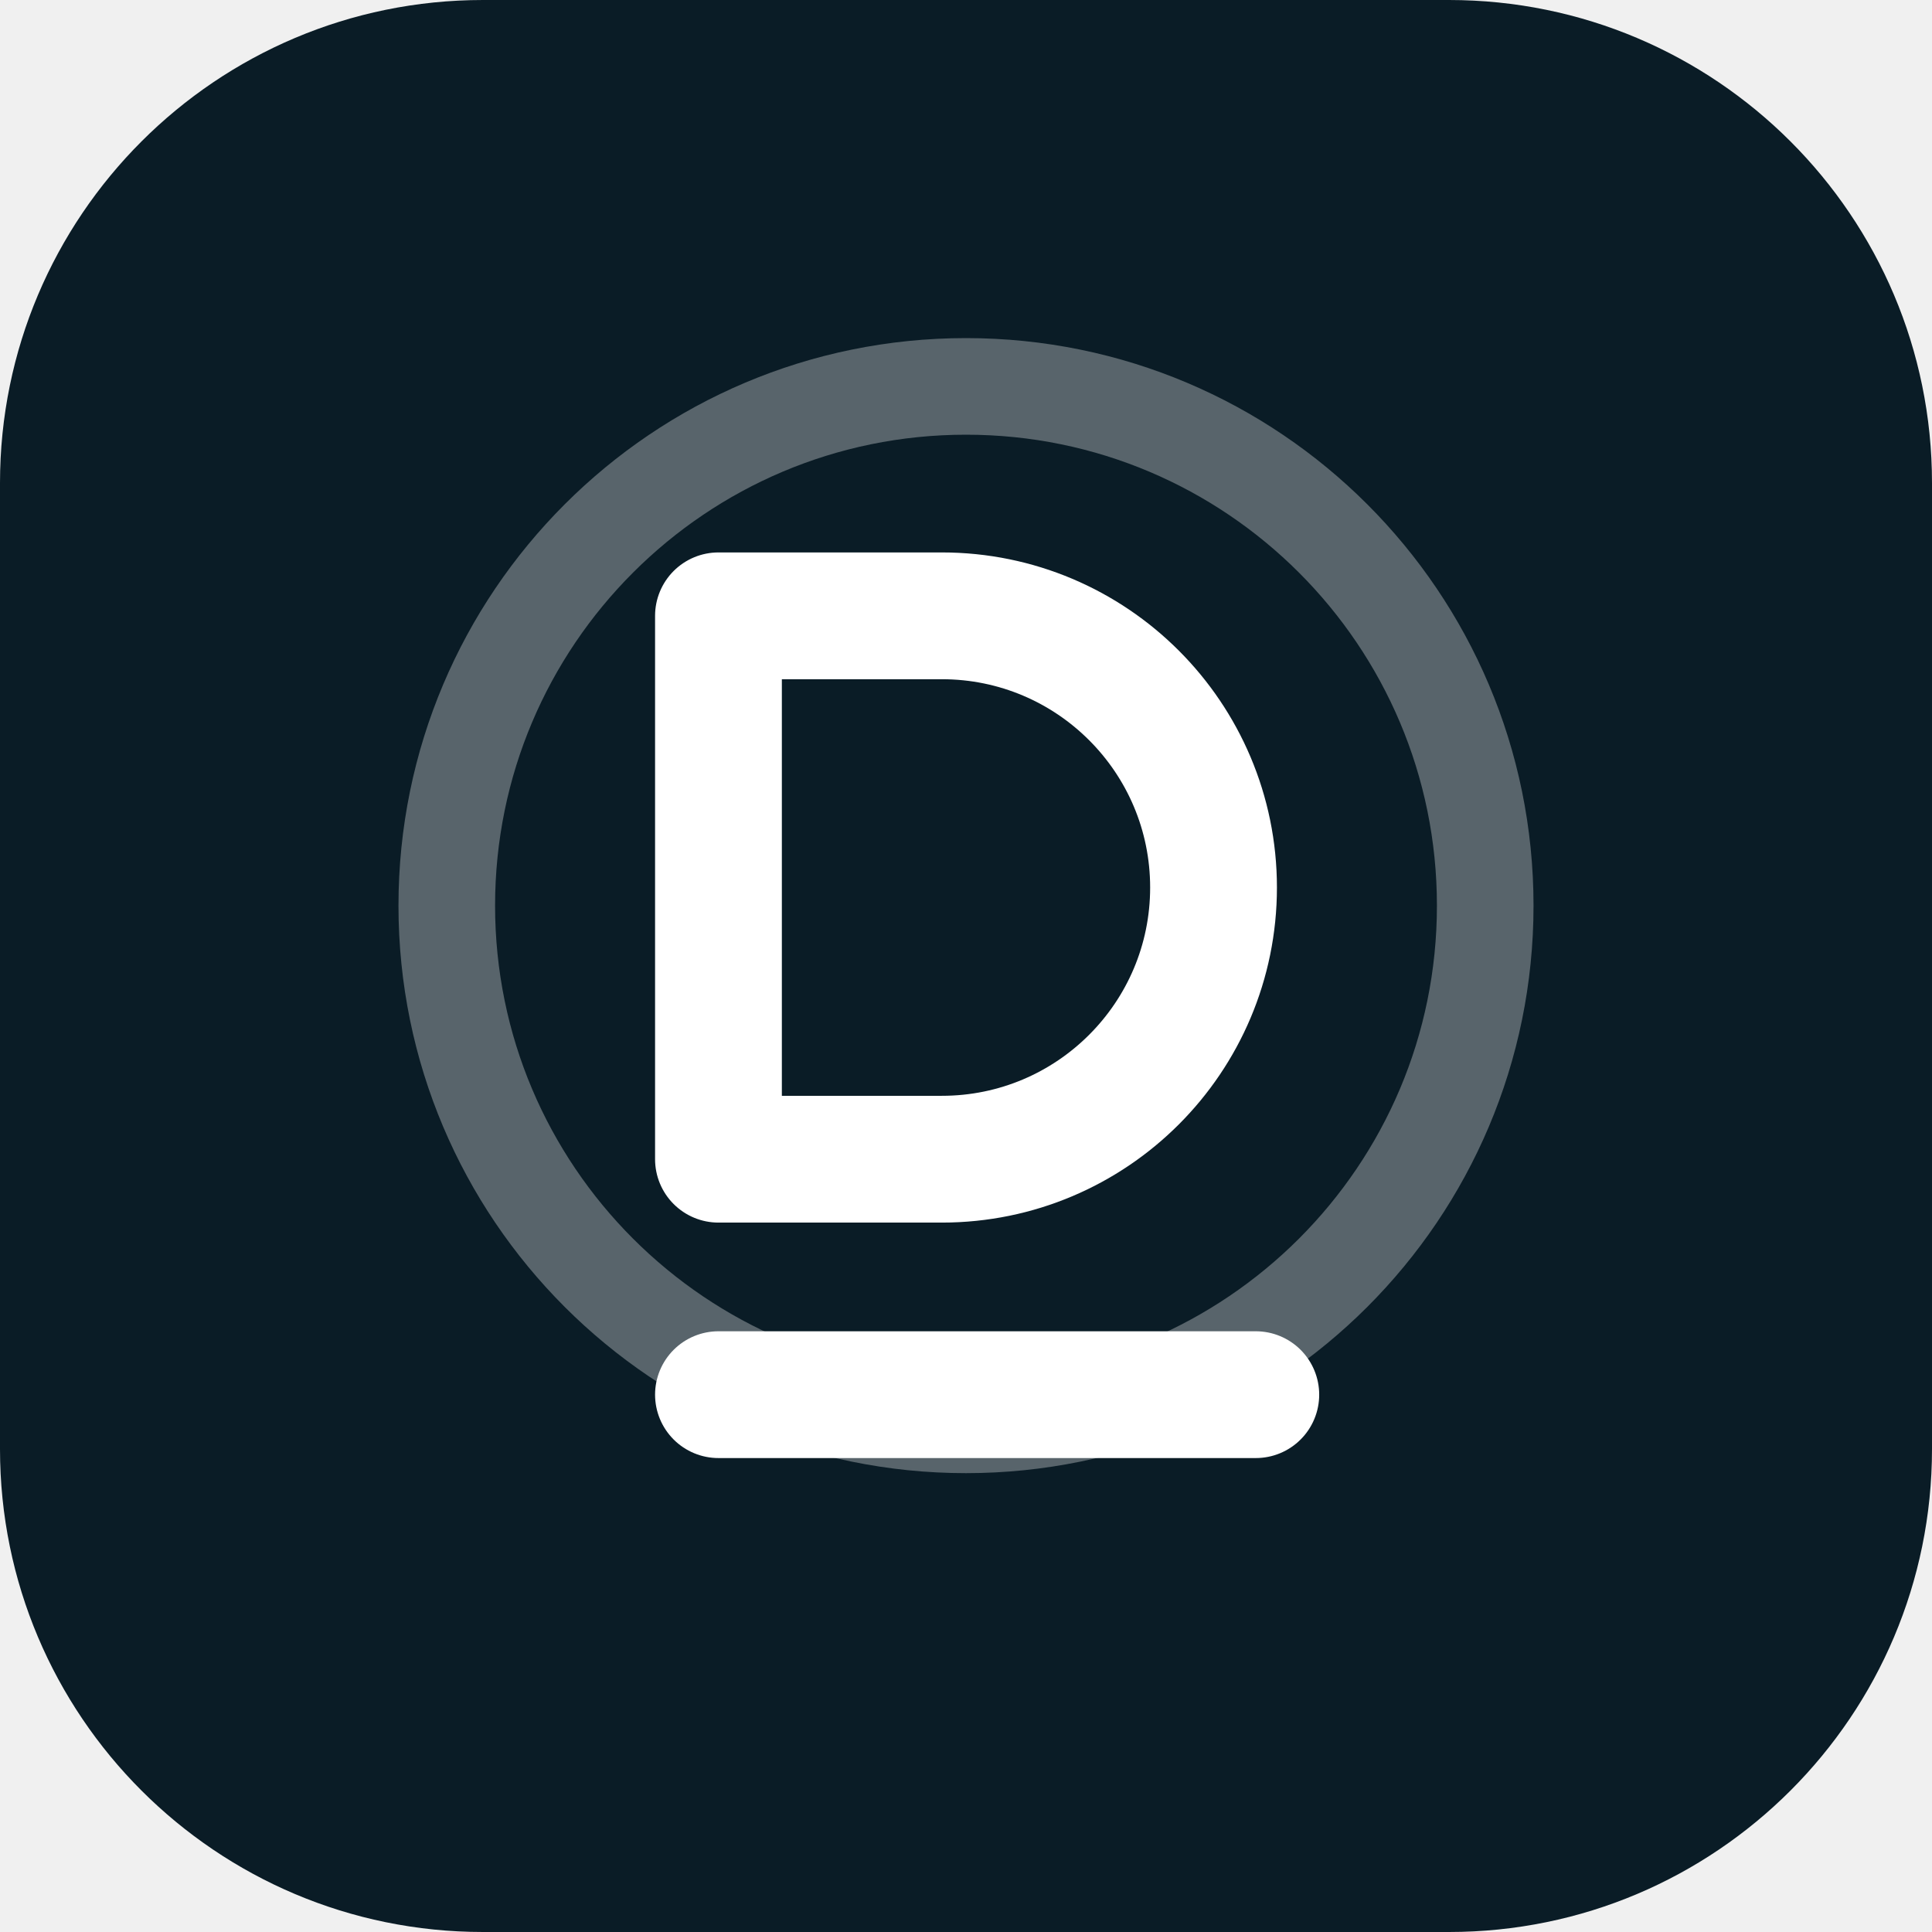
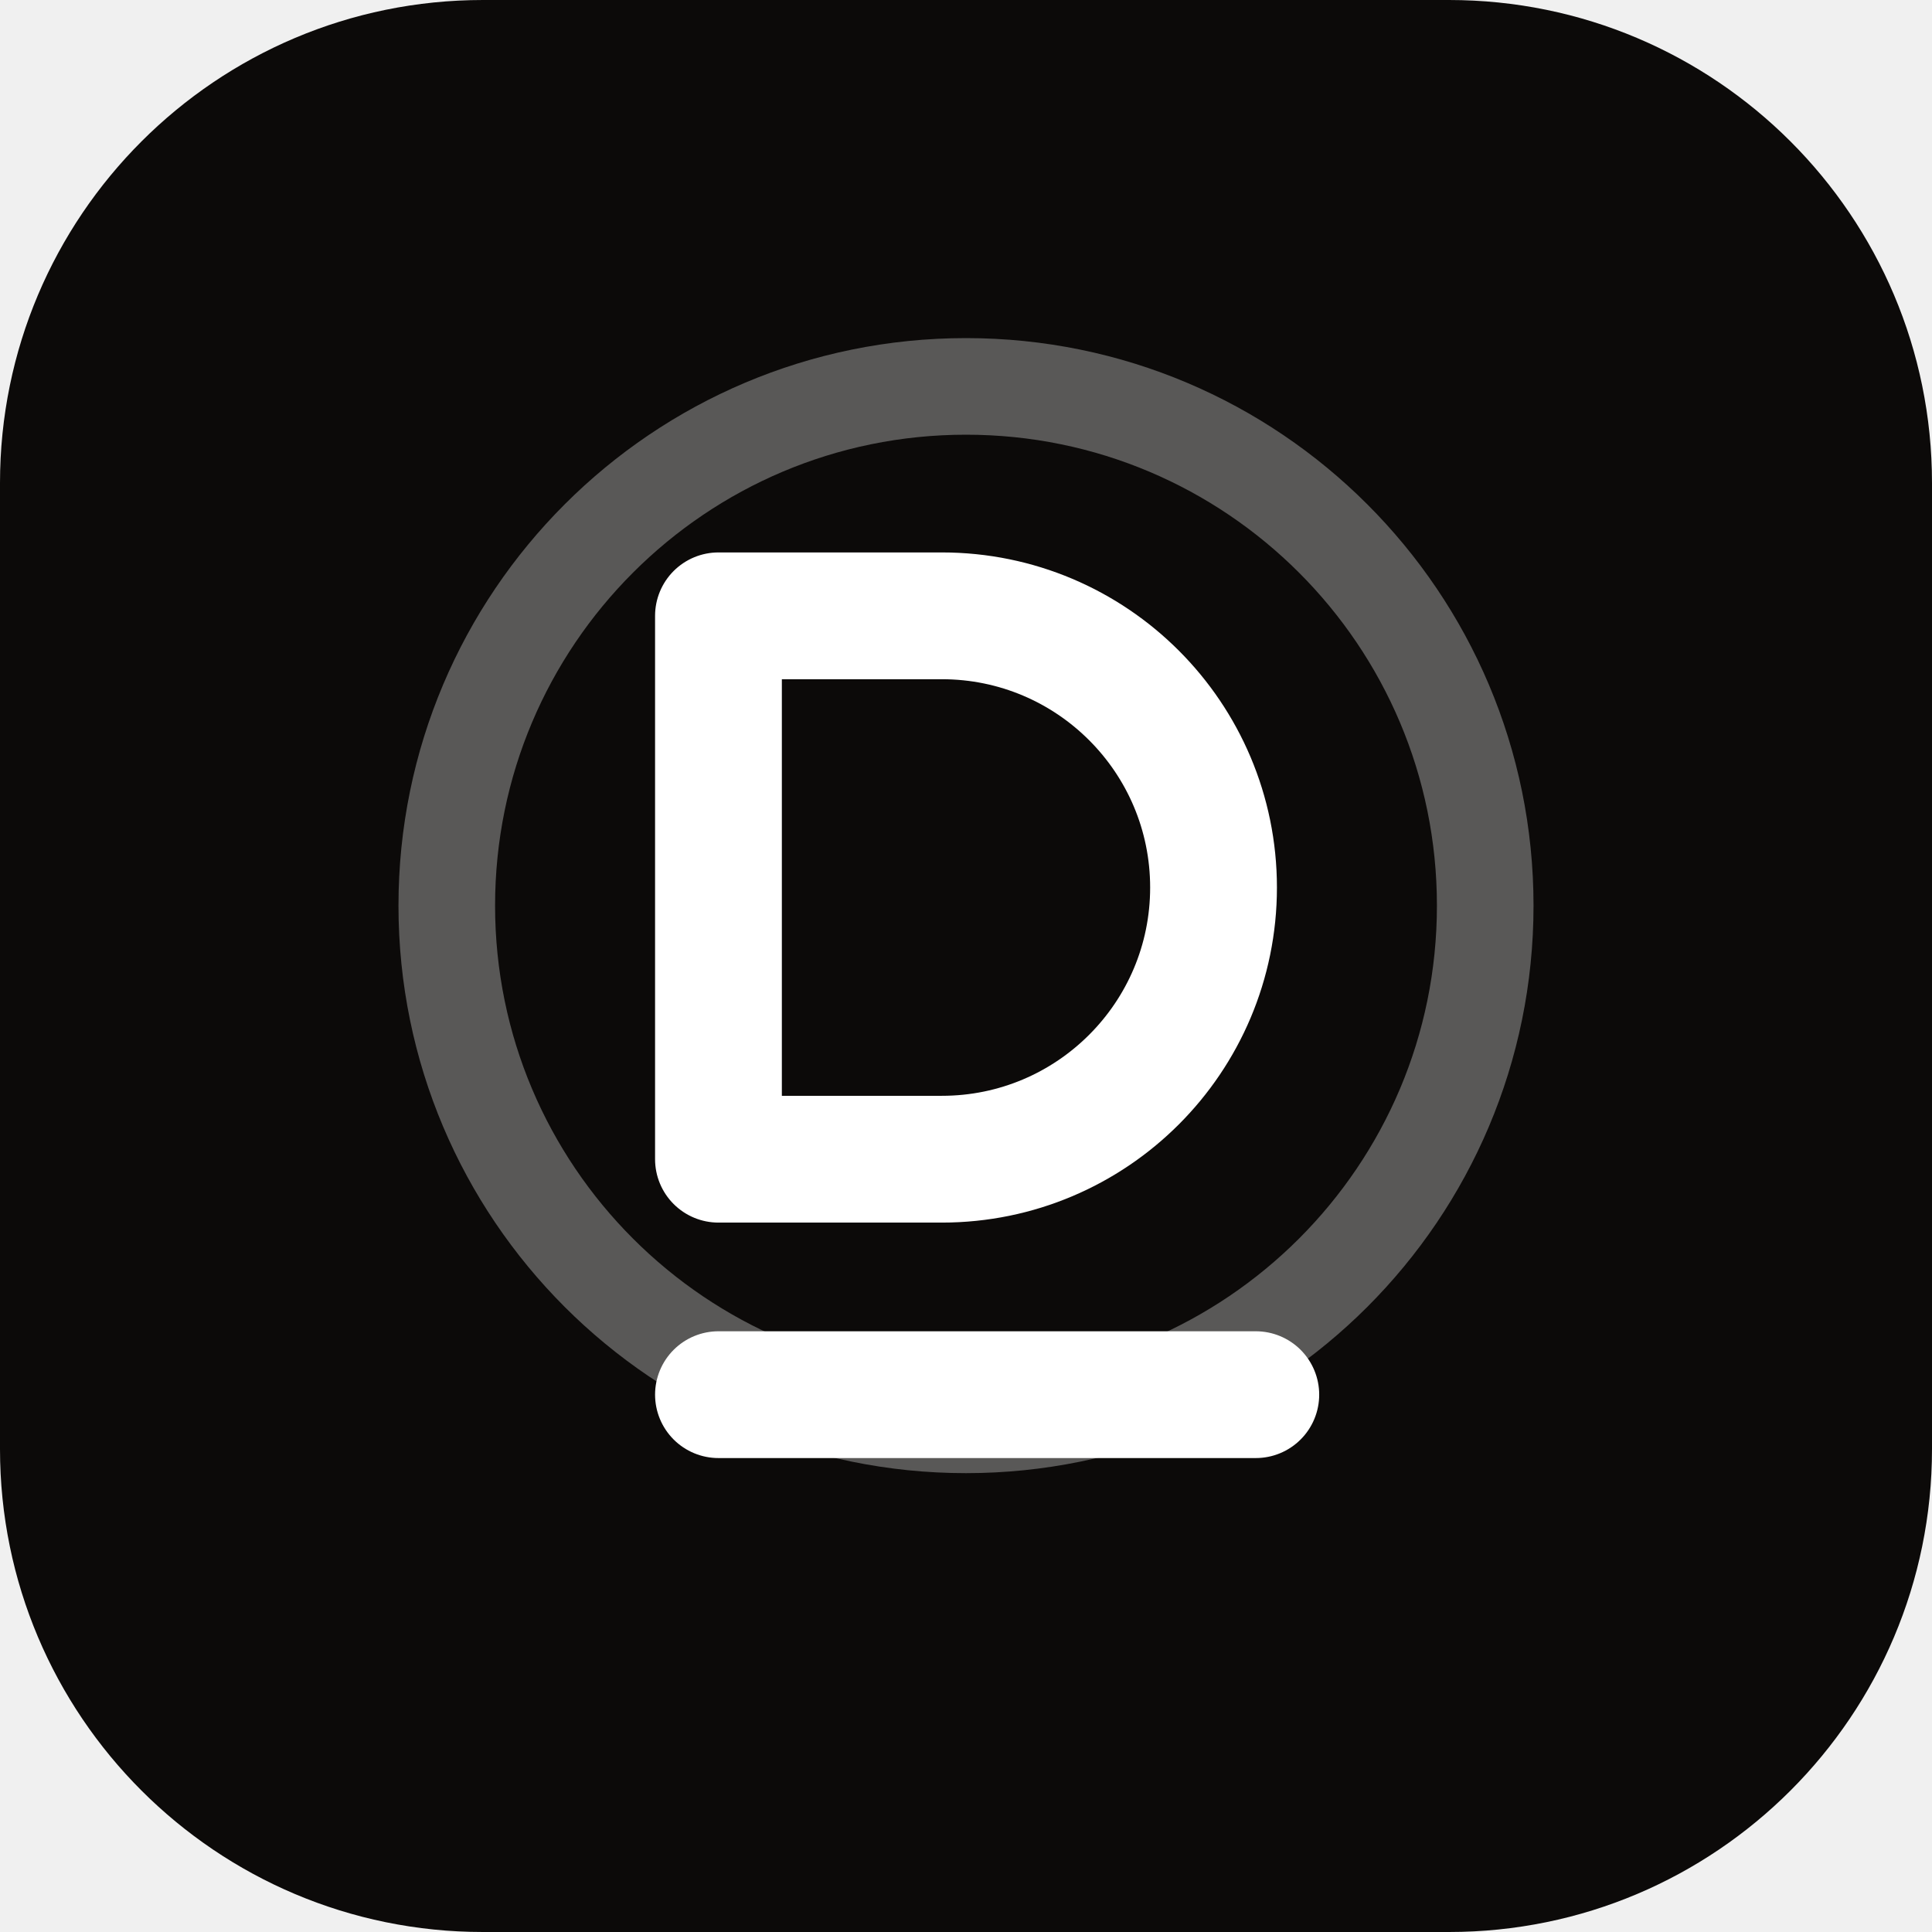
<svg xmlns="http://www.w3.org/2000/svg" viewBox="0 0 32 32" width="32" height="32">
-   <rect width="32" height="32" rx="8" fill="#0a1c26" />
+   <rect width="32" height="32" rx="8" fill="#0c0a09" />
  <circle cx="16" cy="15" r="8.6" stroke="#ffffff" stroke-width="1.6" opacity="0.32" fill="none" />
  <path d="M11.9 10.2h3.7a4.5 4.5 0 0 1 0 9h-3.7v-9Z" stroke="#ffffff" stroke-width="2.1" stroke-linejoin="round" fill="none" />
  <path d="M11.9 23.1h8.9" stroke="#ffffff" stroke-width="2.1" stroke-linecap="round" />
</svg>
